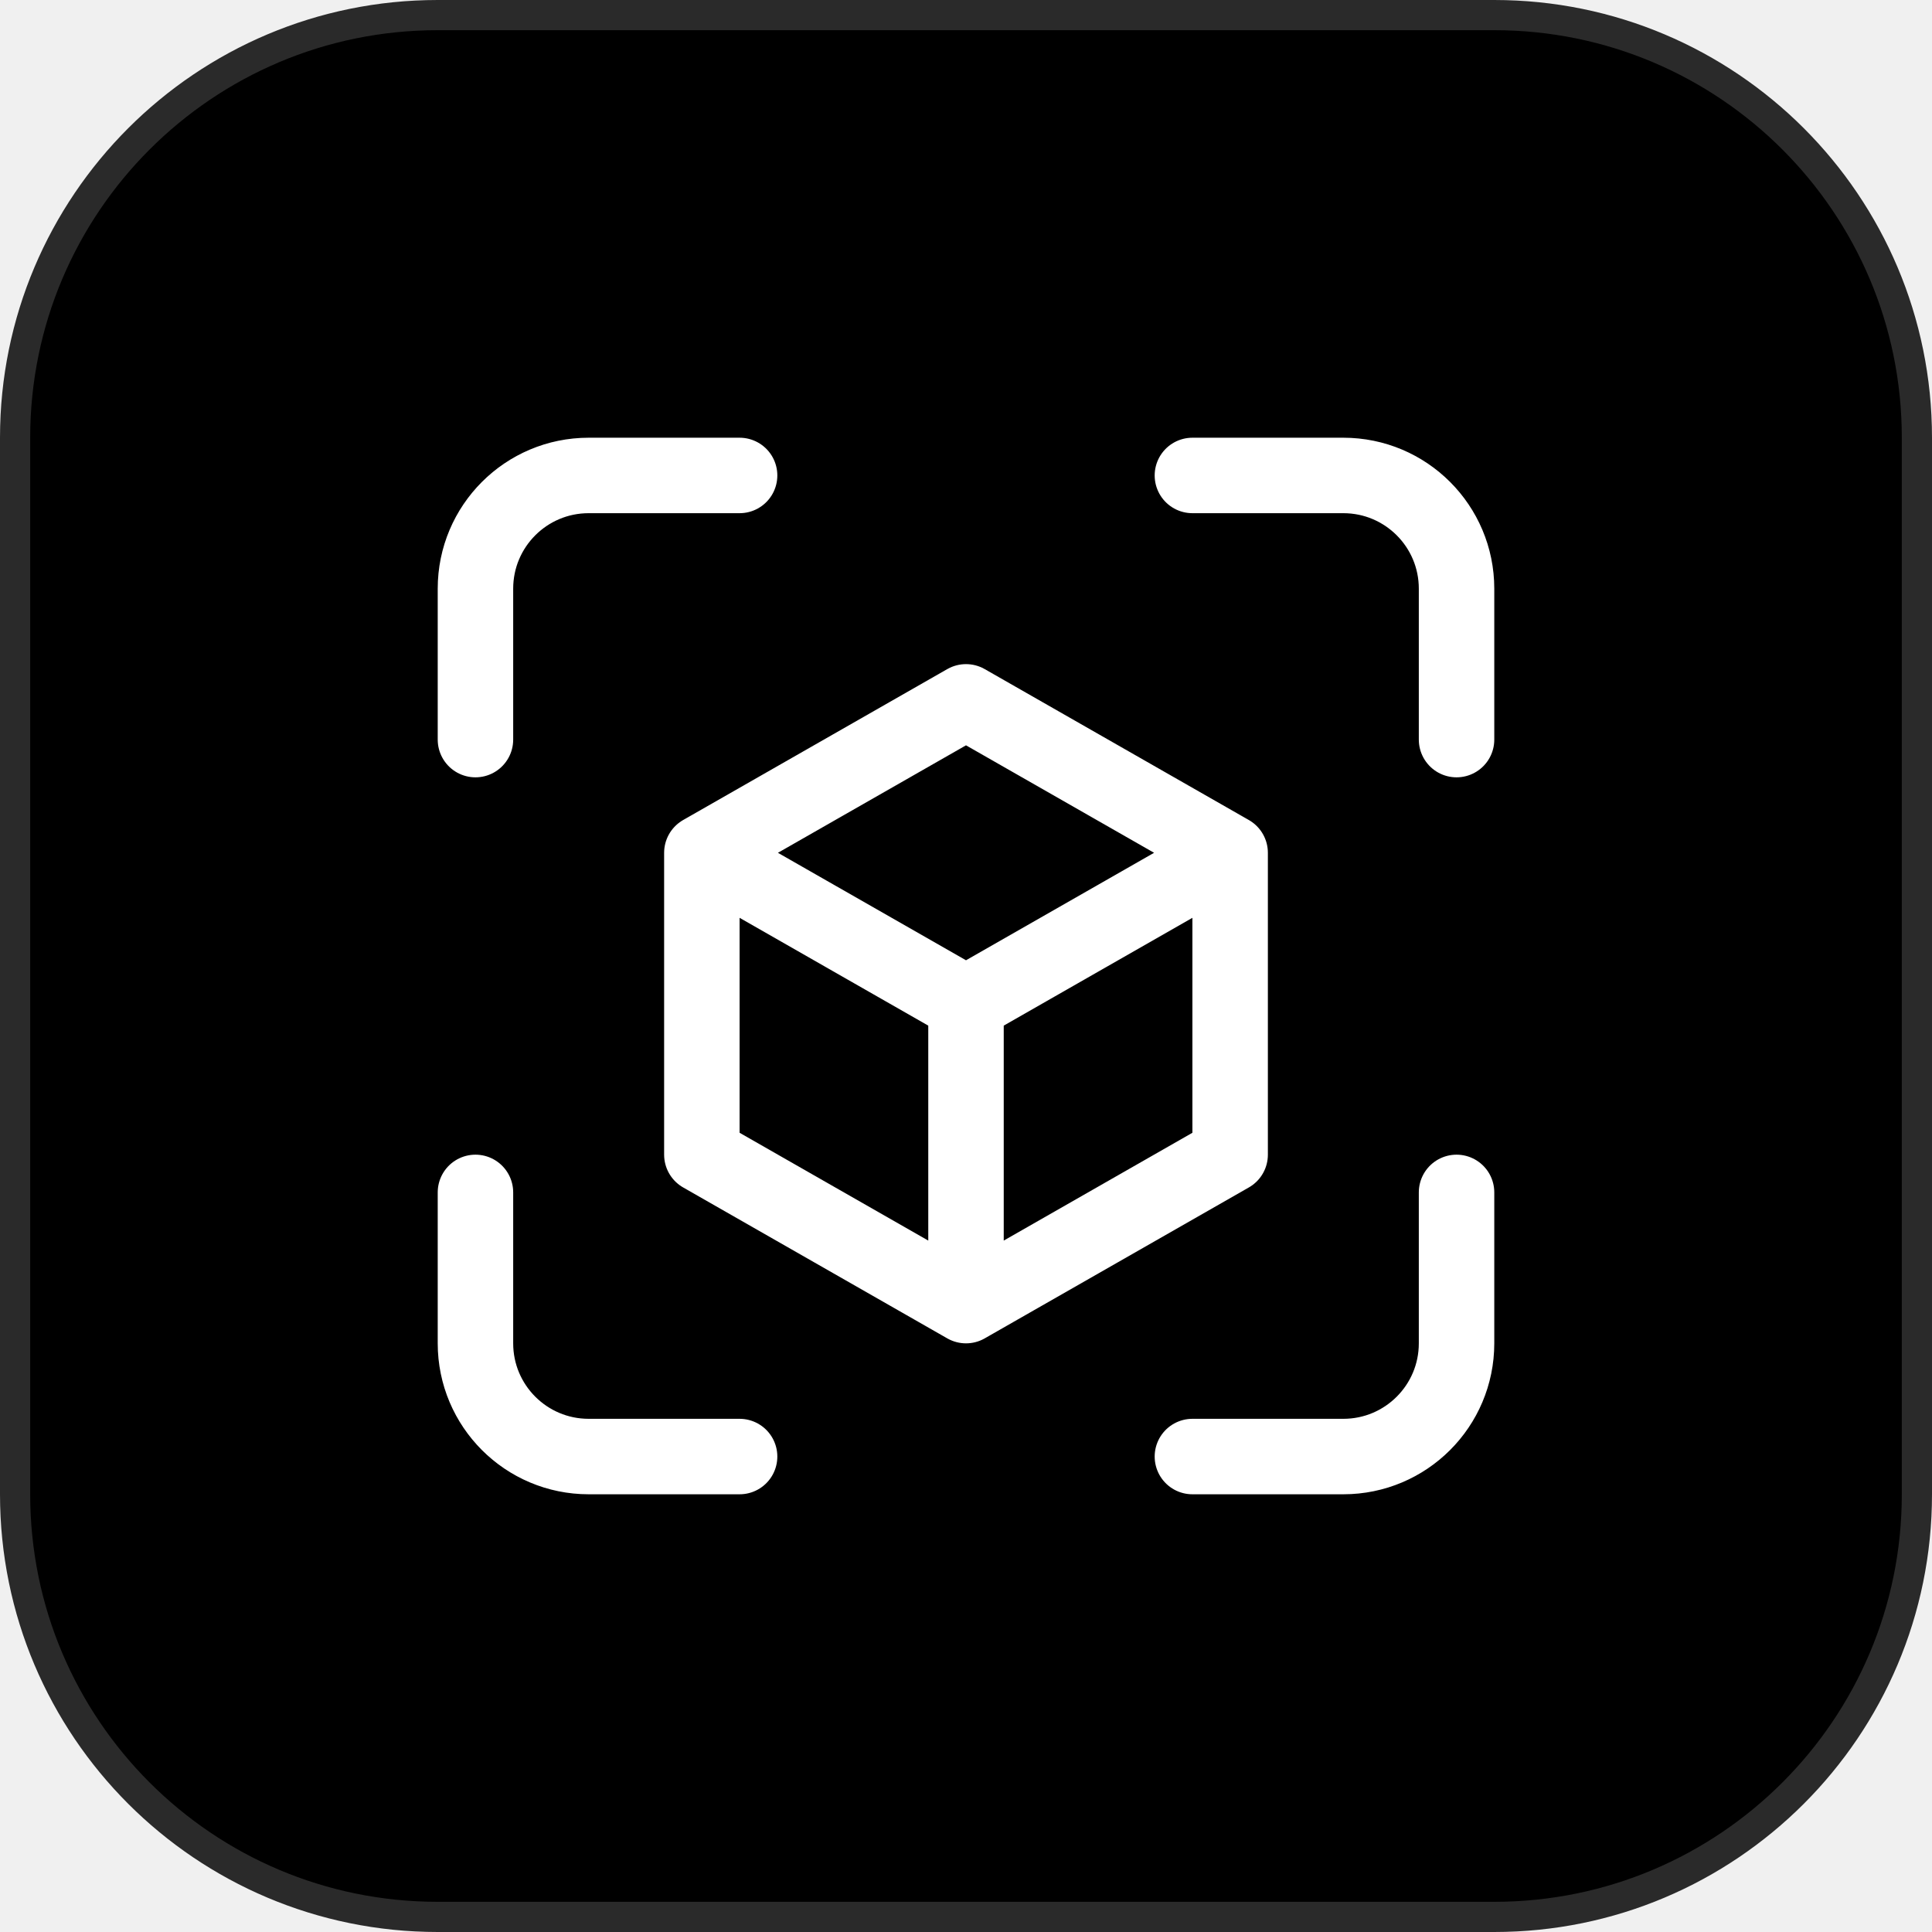
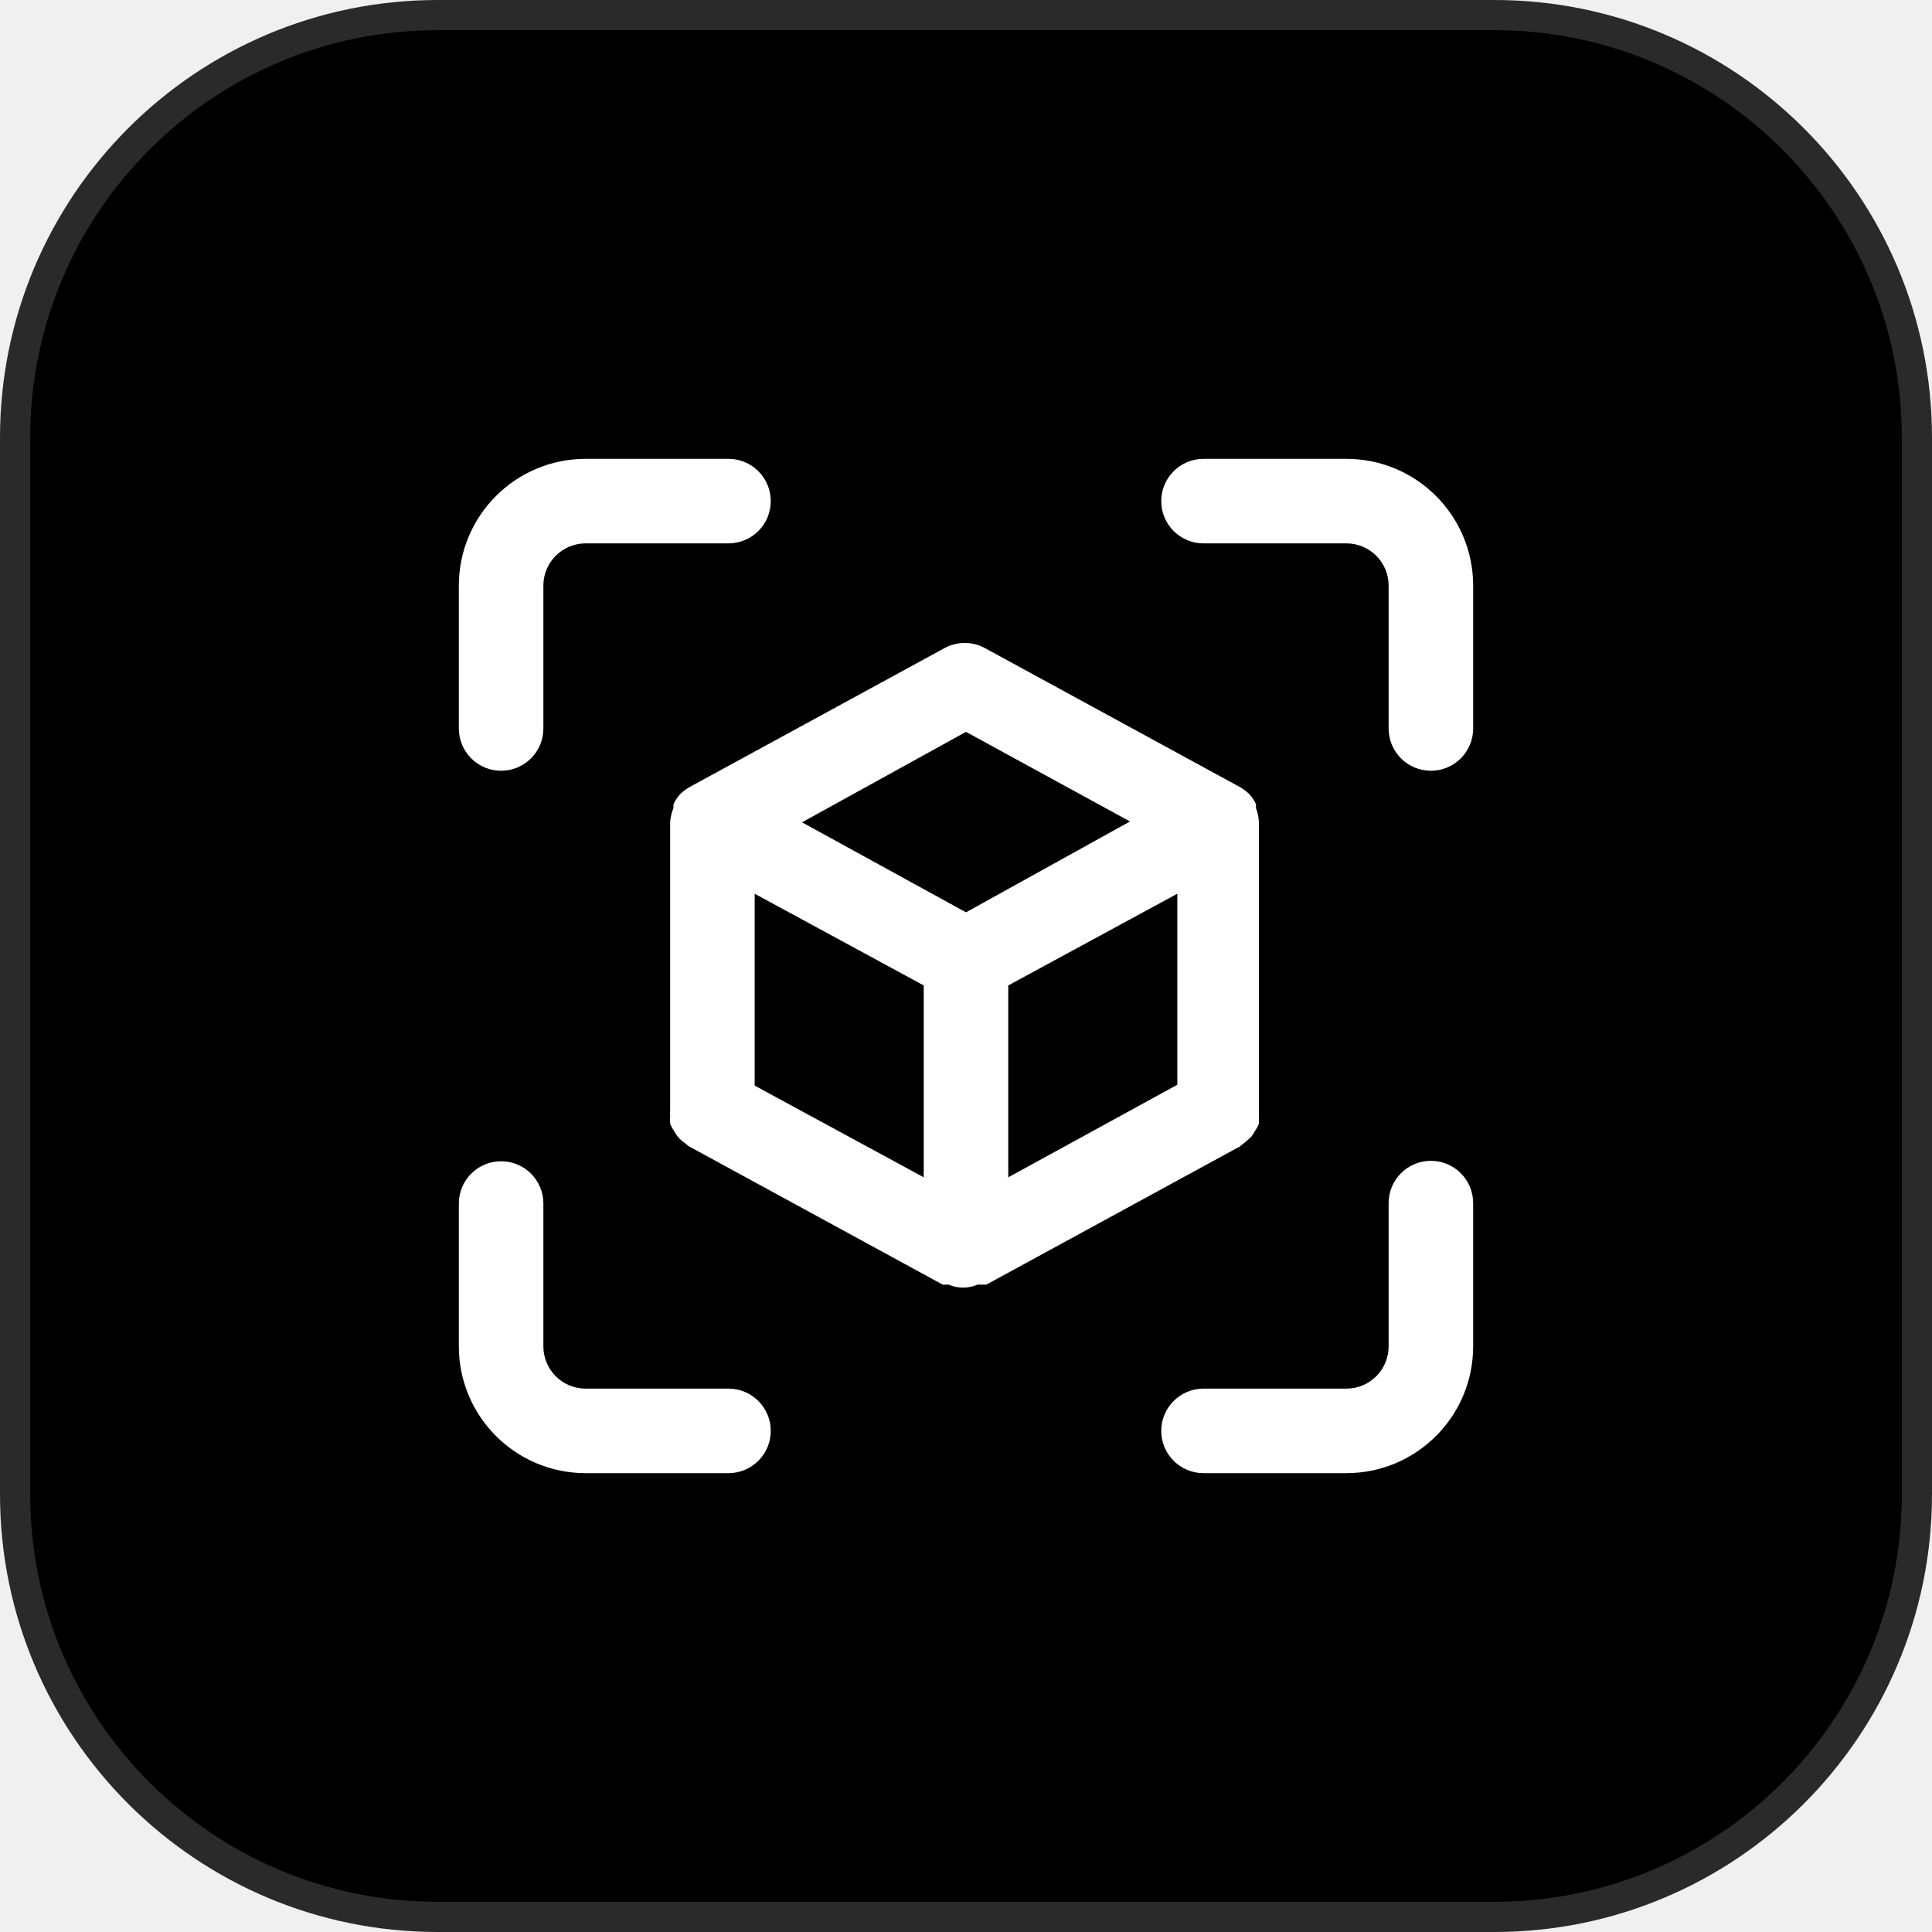
<svg xmlns="http://www.w3.org/2000/svg" width="128" height="128" viewBox="0 0 64 64" role="img" aria-label="Panday Augment">
  <rect x=".5" y=".5" width="63" height="63" rx="14" fill="#000" stroke="#2a2a2a" />
  <g transform="translate(12 12) scale(1.25)">
-     <g fill="none" stroke="#fff" stroke-width="2" stroke-linecap="round" stroke-linejoin="round">
-       <path d="M3 10V6a3 3 0 0 1 3-3h4 M22 3h4a3 3 0 0 1 3 3v4 M29 22v4a3 3 0 0 1-3 3h-4 M10 29H6a3 3 0 0 1-3-3v-4 M16 9l7 4v8l-7 4-7-4v-8Z M9 13l7 4 7-4 M16 17v8" />
-     </g>
+     <svg viewBox="3.5 3.5 25 25" x="2" y="2" width="28" height="28" fill="#fff" preserveAspectRatio="xMidYMid meet">
+       <g data-name="Augmented Reality">
+         <path d="M16.48,23.54l6-3.27a3.86,3.86,0,0,0,.26-.22.78.78,0,0,0,.1-.15.7.7,0,0,0,.09-.17,1.42,1.42,0,0,0,0-.2.79.79,0,0,0,0-.13V12.6a1,1,0,0,0-.07-.34.36.36,0,0,0,0-.09.85.85,0,0,0-.17-.25l0,0a1.12,1.12,0,0,0-.22-.16l-6-3.27a1,1,0,0,0-1,0l-6,3.27a1.12,1.12,0,0,0-.22.16l0,0a.85.85,0,0,0-.17.25.36.36,0,0,0,0,.09A1,1,0,0,0,9,12.6v6.8a.79.79,0,0,0,0,.13,1.42,1.42,0,0,0,0,.2.7.7,0,0,0,.09.17.78.78,0,0,0,.1.15.7.7,0,0,0,.16.14.7.7,0,0,0,.1.08l6,3.27.06,0s.05,0,.08,0a.86.86,0,0,0,.68,0s.06,0,.08,0ZM11,14.29l4,2.17V21l-4-2.17Zm6,2.17,4-2.17v4.52L17,21Zm-1-6,3.88,2.12L16,14.73,12.12,12.6Zm-12-.1V7A3,3,0,0,1,7,4h3.38a1,1,0,0,1,0,2H7A1,1,0,0,0,6,7v3.38a1,1,0,0,1-2,0ZM28,7v3.38a1,1,0,1,1-2,0V7a1,1,0,0,0-1-1H21.62a1,1,0,0,1,0-2H25A3,3,0,0,1,28,7Zm0,14.61V25a3,3,0,0,1-3,3H21.62a1,1,0,0,1,0-2H25a1,1,0,0,0,1-1V21.61a1,1,0,0,1,2,0ZM11.38,27a1,1,0,0,1-1,1H7a3,3,0,0,1-3-3V21.62a1,1,0,0,1,2,0V25a1,1,0,0,0,1,1h3.38A1,1,0,0,1,11.38,27Z" />
+       </g>
+     </svg>
  </g>
</svg>
